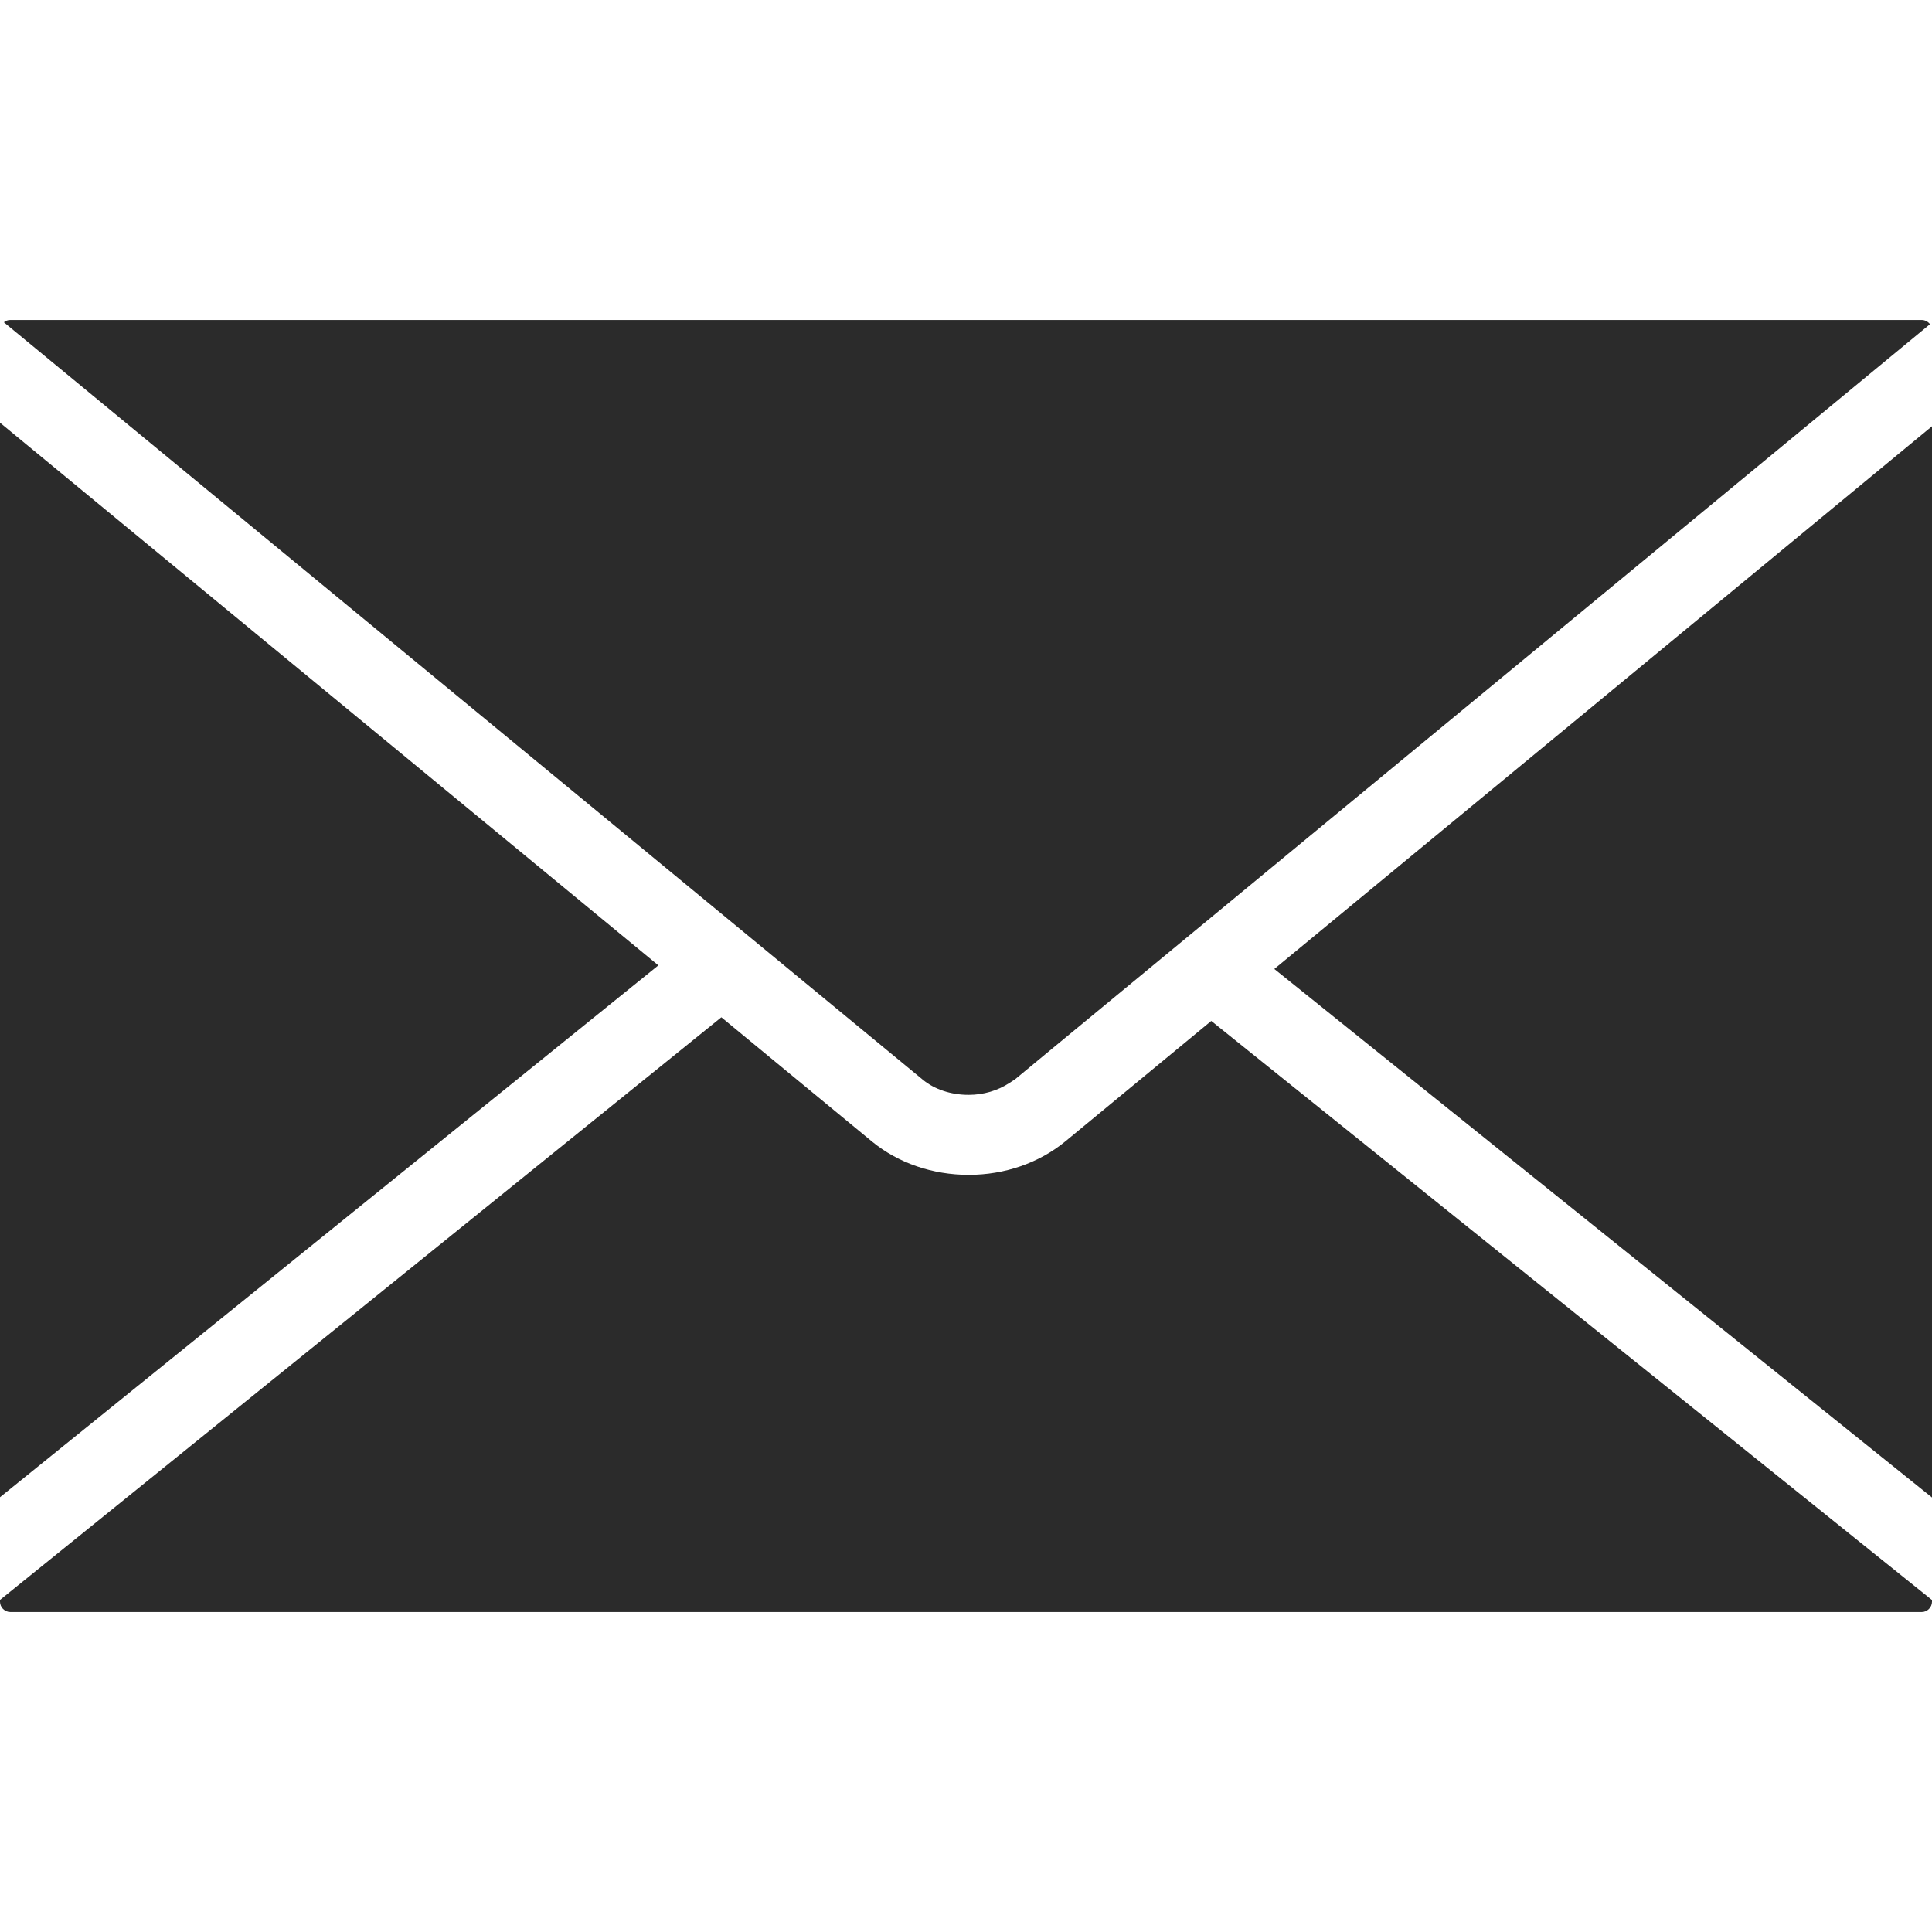
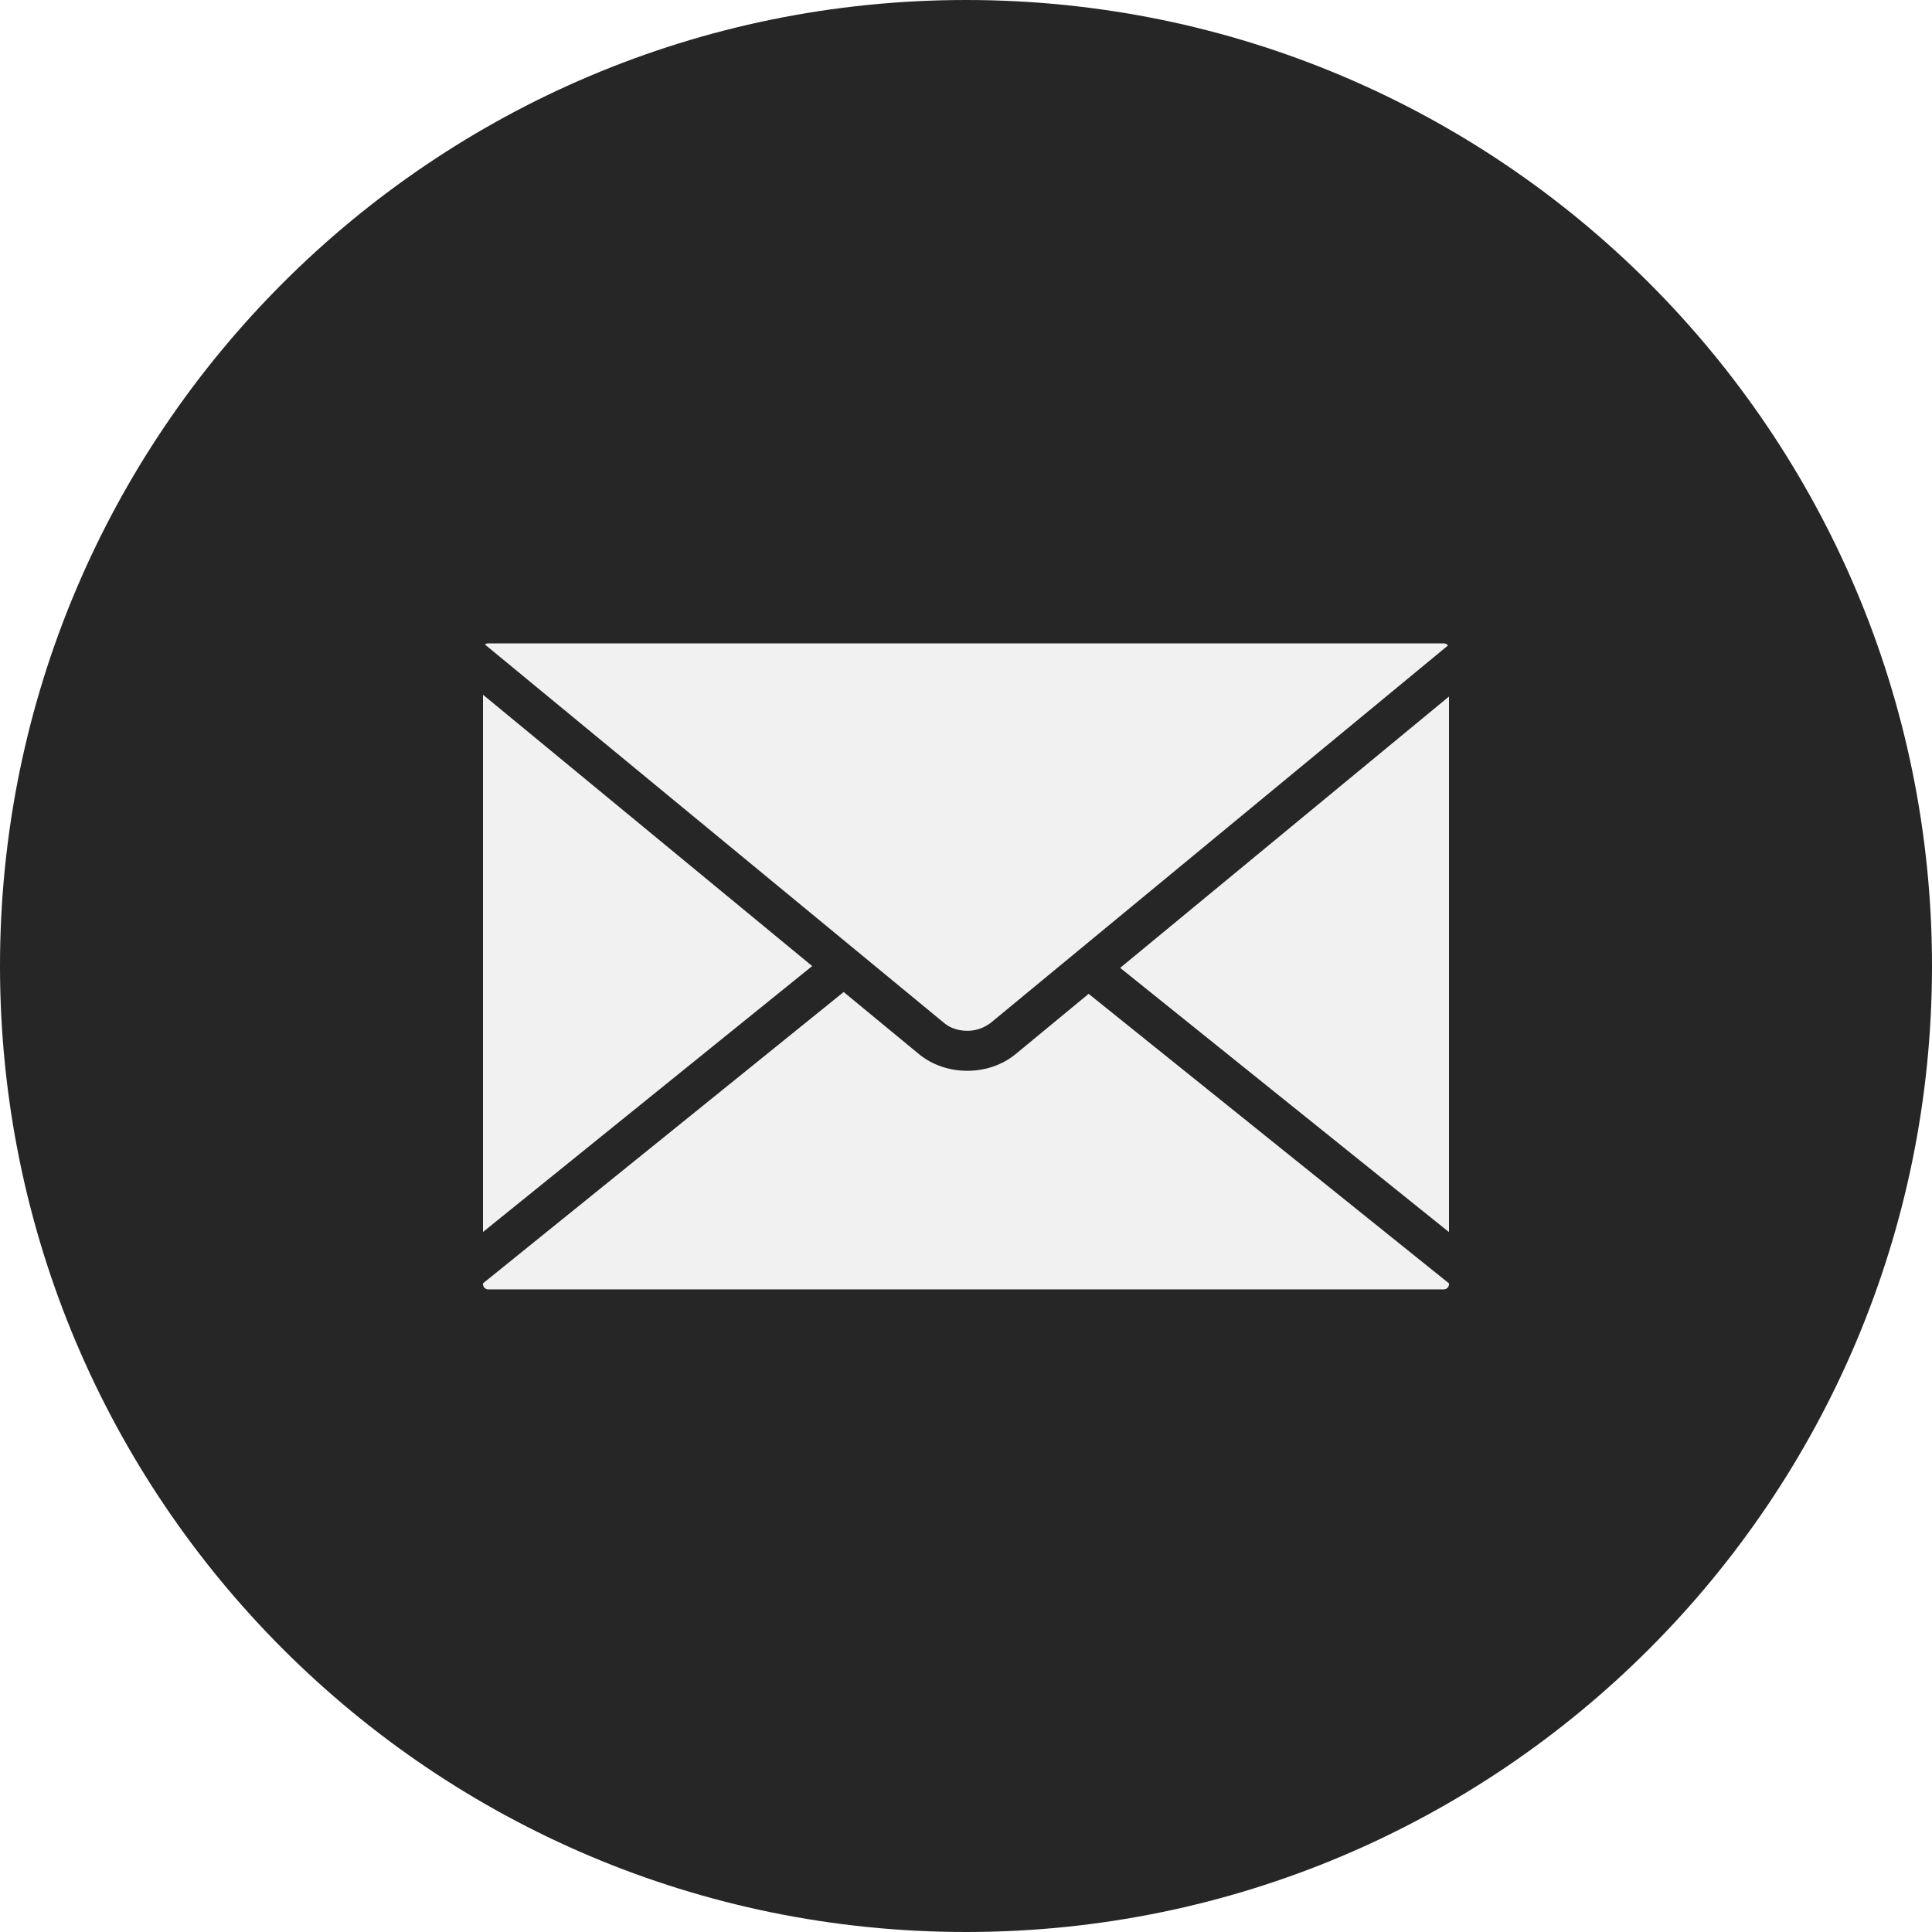
- <svg xmlns="http://www.w3.org/2000/svg" version="1.1" id="Capa_1" x="0px" y="0px" width="512px" height="512px" viewBox="0 0 612 612" style="enable-background:new 0 0 612 612;" xml:space="preserve">
-   <g>
-     <path d="M306.768,346.814h0.131c4.615,0,9.176-1.339,12.866-3.777l1.001-0.643c0.218-0.142,0.446-0.271,0.675-0.424l11.658-9.645   l278.259-229.624c-0.576-0.795-1.557-1.339-2.602-1.339H3.233c-0.751,0-1.448,0.272-2.003,0.729l291.125,239.954   C296.024,345.083,301.259,346.814,306.768,346.814z M0,133.899v340.37l208.55-168.471L0,133.899z M403.668,306.941L612,474.356   V135.031L403.668,306.941z M337.431,361.585c-8.305,6.814-19.168,10.57-30.576,10.57c-11.451,0-22.304-3.734-30.587-10.516   l-47.765-39.394L0,506.806v0.587c0,1.753,1.502,3.244,3.276,3.244h605.491c1.741,0,3.232-1.491,3.232-3.255v-0.544L383.693,323.4   L337.431,361.585z" fill="#2b2b2b" />
-   </g>
-   <g>
- </g>
-   <g>
- </g>
-   <g>
- </g>
-   <g>
- </g>
-   <g>
- </g>
-   <g>
- </g>
-   <g>
- </g>
-   <g>
- </g>
-   <g>
- </g>
-   <g>
- </g>
-   <g>
- </g>
-   <g>
- </g>
-   <g>
- </g>
-   <g>
- </g>
-   <g>
- </g>
+ <svg xmlns="http://www.w3.org/2000/svg" width="1024" height="1024" viewBox="0 0 1024 1024" fill="none">
+   <path d="M0 512C0 229.23 229.23 0 512 0C794.77 0 1024 229.23 1024 512C1024 794.77 794.77 1024 512 1024C229.23 1024 0 794.77 0 512Z" fill="#262626" />
+   <path d="M512.643 546.345H512.752C516.613 546.345 520.429 545.225 523.516 543.186L524.353 542.648C524.536 542.529 524.726 542.421 524.918 542.293L534.671 534.224L767.463 342.12C766.981 341.455 766.16 341 765.286 341H258.705C258.076 341 257.493 341.228 257.029 341.61L500.585 542.356C503.654 544.897 508.034 546.345 512.643 546.345ZM256 368.22V652.974L430.473 512.031L256 368.22ZM593.709 512.988L768 653.047V369.168L593.709 512.988ZM538.295 558.703C531.347 564.403 522.259 567.546 512.715 567.546C503.135 567.546 494.056 564.422 487.126 558.748L447.166 525.791L256 680.195V680.686C256 682.153 257.257 683.4 258.741 683.4H765.295C766.752 683.4 767.999 682.153 767.999 680.677V680.222L576.998 526.757L538.295 558.703Z" fill="#F1F1F1" />
</svg>
